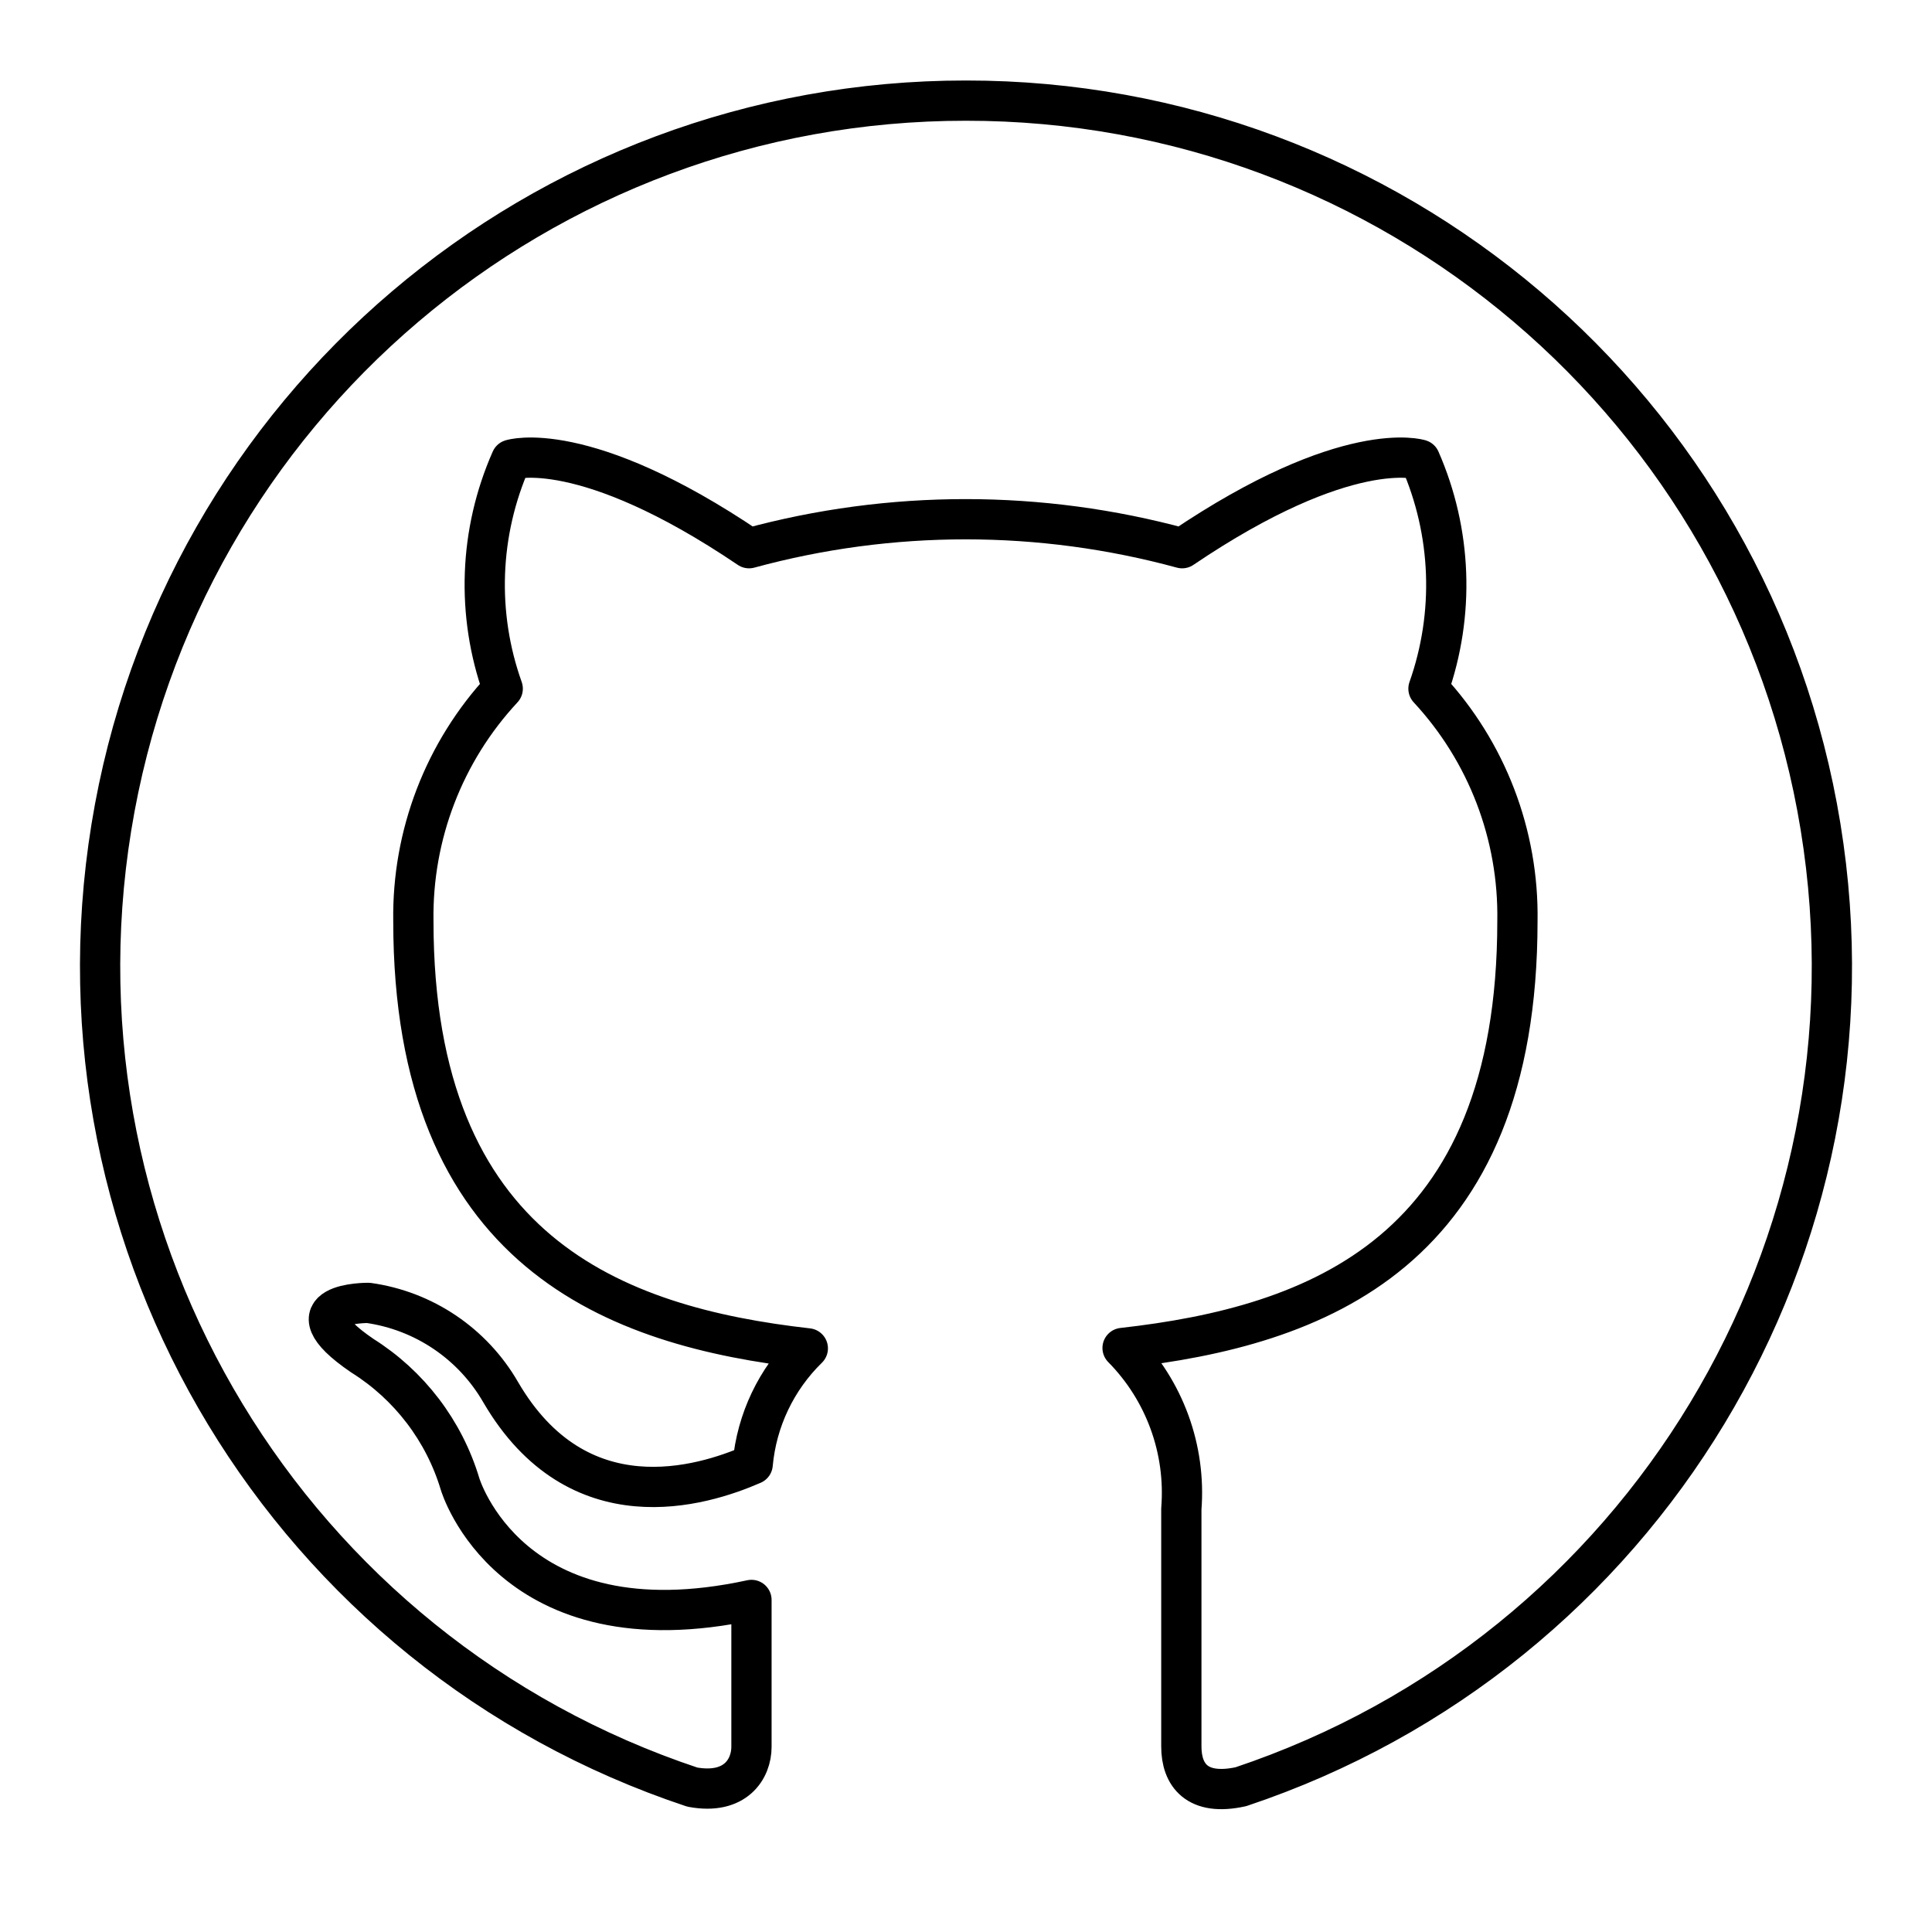
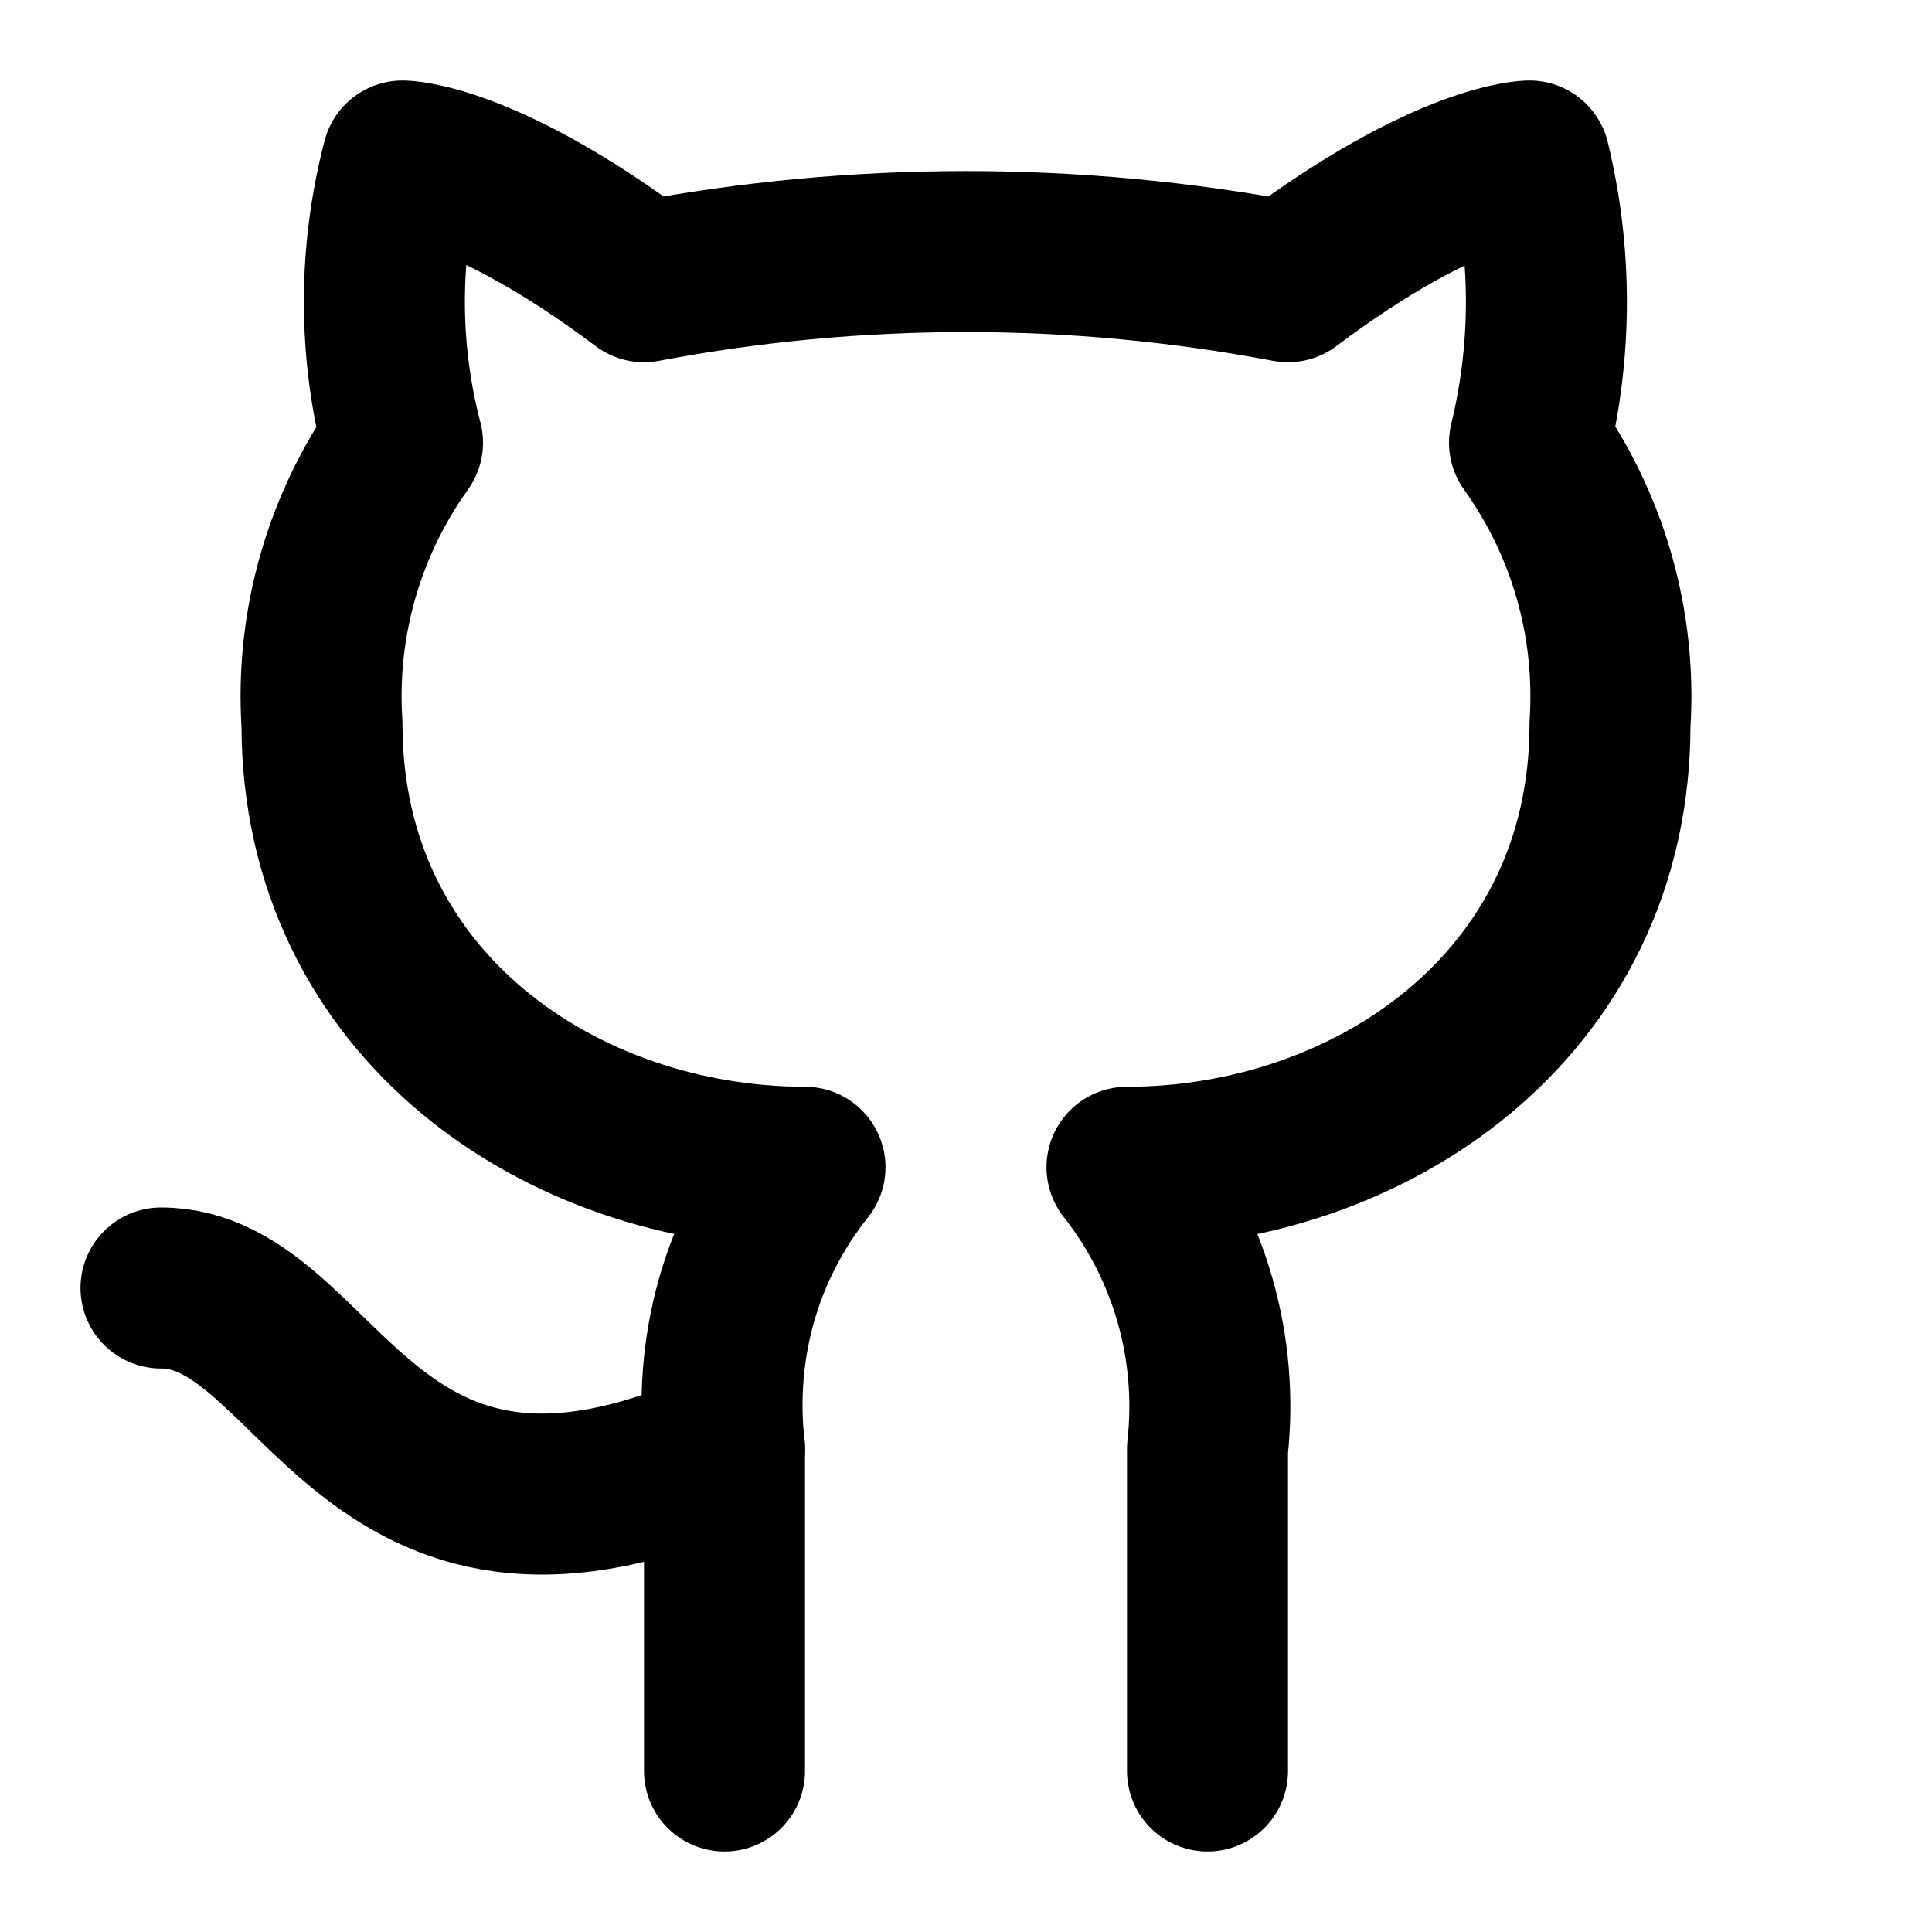
- <svg xmlns="http://www.w3.org/2000/svg" width="800px" height="800px" viewBox="0 0 48 48" id="Layer_2" data-name="Layer 2">
-   <defs>
-     <style>.cls-1{fill:none;stroke:#000000;stroke-linecap:round;stroke-linejoin:round;fill-rule:evenodd;}</style>
-   </defs>
-   <path class="cls-1" d="M24,2.5a21.5,21.5,0,0,0-6.8,41.9c1.08.2,1.47-.46,1.47-1s0-1.86,0-3.65c-6,1.3-7.24-2.88-7.24-2.88A5.7,5.7,0,0,0,9,33.68c-1.95-1.33.15-1.31.15-1.31a4.52,4.52,0,0,1,3.29,2.22c1.92,3.29,5,2.34,6.26,1.79a4.61,4.61,0,0,1,1.37-2.88c-4.78-.54-9.8-2.38-9.8-10.62a8.29,8.29,0,0,1,2.22-5.77,7.68,7.68,0,0,1,.21-5.69s1.8-.58,5.91,2.2a20.46,20.46,0,0,1,10.76,0c4.11-2.78,5.91-2.2,5.91-2.2a7.74,7.74,0,0,1,.21,5.69,8.28,8.28,0,0,1,2.21,5.77c0,8.26-5,10.07-9.81,10.61a5.12,5.12,0,0,1,1.46,4c0,2.87,0,5.19,0,5.9s.39,1.24,1.48,1A21.5,21.5,0,0,0,24,2.5" />
+ <svg xmlns="http://www.w3.org/2000/svg" width="24" height="24" viewBox="0 0 24 24" fill="none" stroke="currentColor" stroke-width="2" stroke-linecap="round" stroke-linejoin="round" class="lucide lucide-github-icon lucide-github">
+   <path d="M15 22v-4a4.8 4.8 0 0 0-1-3.5c3 0 6-2 6-5.5.08-1.25-.27-2.48-1-3.5.28-1.15.28-2.35 0-3.5 0 0-1 0-3 1.5-2.64-.5-5.36-.5-8 0C6 2 5 2 5 2c-.3 1.15-.3 2.35 0 3.5A5.403 5.403 0 0 0 4 9c0 3.5 3 5.5 6 5.5-.39.49-.68 1.05-.85 1.65-.17.6-.22 1.23-.15 1.85v4" />
+   <path d="M9 18c-4.51 2-5-2-7-2" />
</svg>
